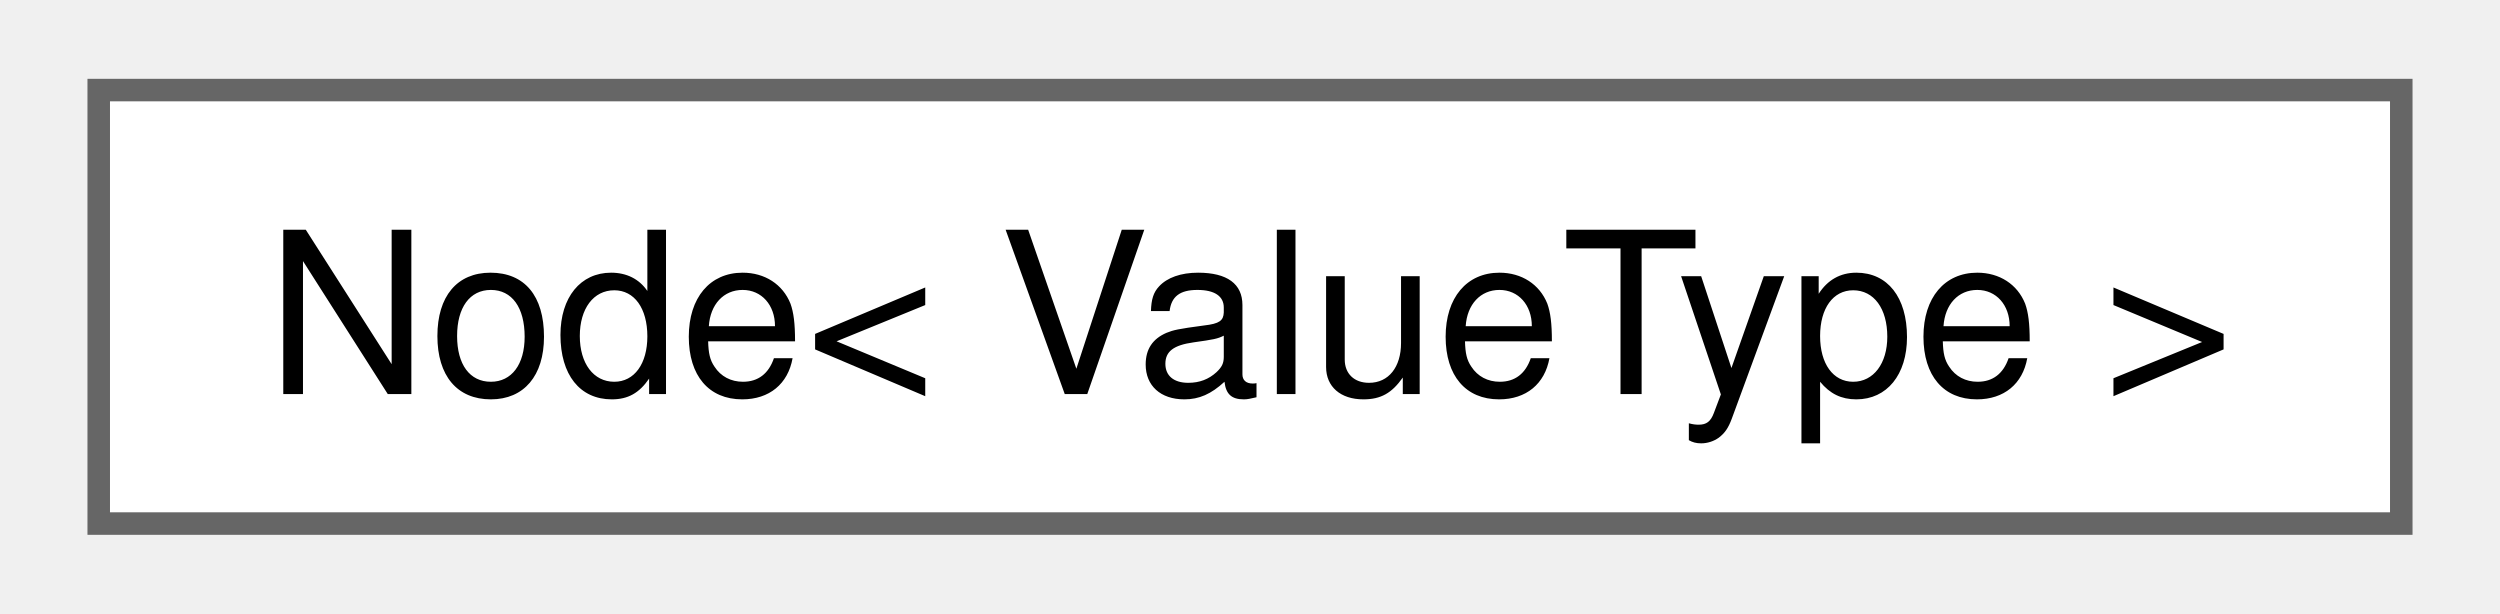
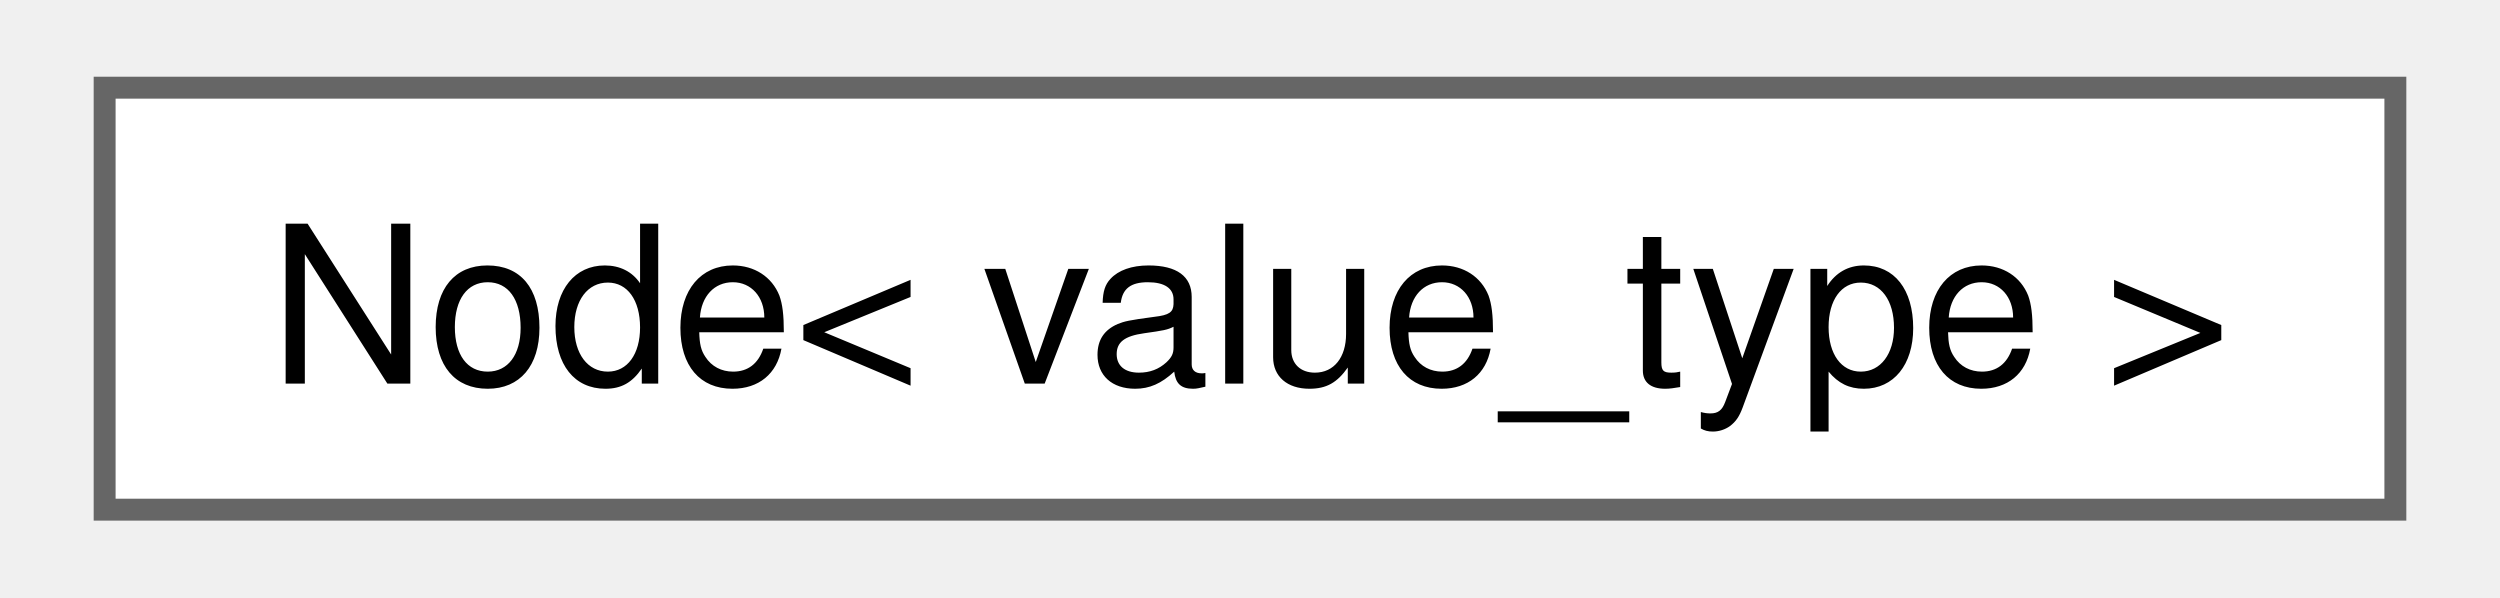
- <svg xmlns="http://www.w3.org/2000/svg" xmlns:xlink="http://www.w3.org/1999/xlink" width="110pt" height="27pt" viewBox="0.00 0.00 110.25 27.25">
+ <svg xmlns="http://www.w3.org/2000/svg" xmlns:xlink="http://www.w3.org/1999/xlink" width="113pt" height="27pt" viewBox="0.00 0.00 112.50 27.25">
  <g id="graph0" class="graph" transform="scale(1 1) rotate(0) translate(4 23.25)">
    <g id="node1" class="node">
      <g id="a_node1">
        <a xlink:href="db/d8b/struct_node.html" target="_top" xlink:title=" ">
-           <polygon fill="white" stroke="#666666" points="102.25,-19.25 0,-19.25 0,0 102.25,0 102.25,-19.25" />
-           <text text-anchor="middle" x="51.12" y="-5.75" font-family="Helvetica,sans-Serif" font-size="10.00">Node&lt; ValueType &gt;</text>
+           <polygon fill="white" stroke="#666666" points="104.5,-19.25 0,-19.25 0,0 104.5,0 104.5,-19.25" />
+           <text text-anchor="middle" x="52.25" y="-5.75" font-family="Helvetica,sans-Serif" font-size="10.00">Node&lt; value_type &gt;</text>
        </a>
      </g>
    </g>
  </g>
</svg>
